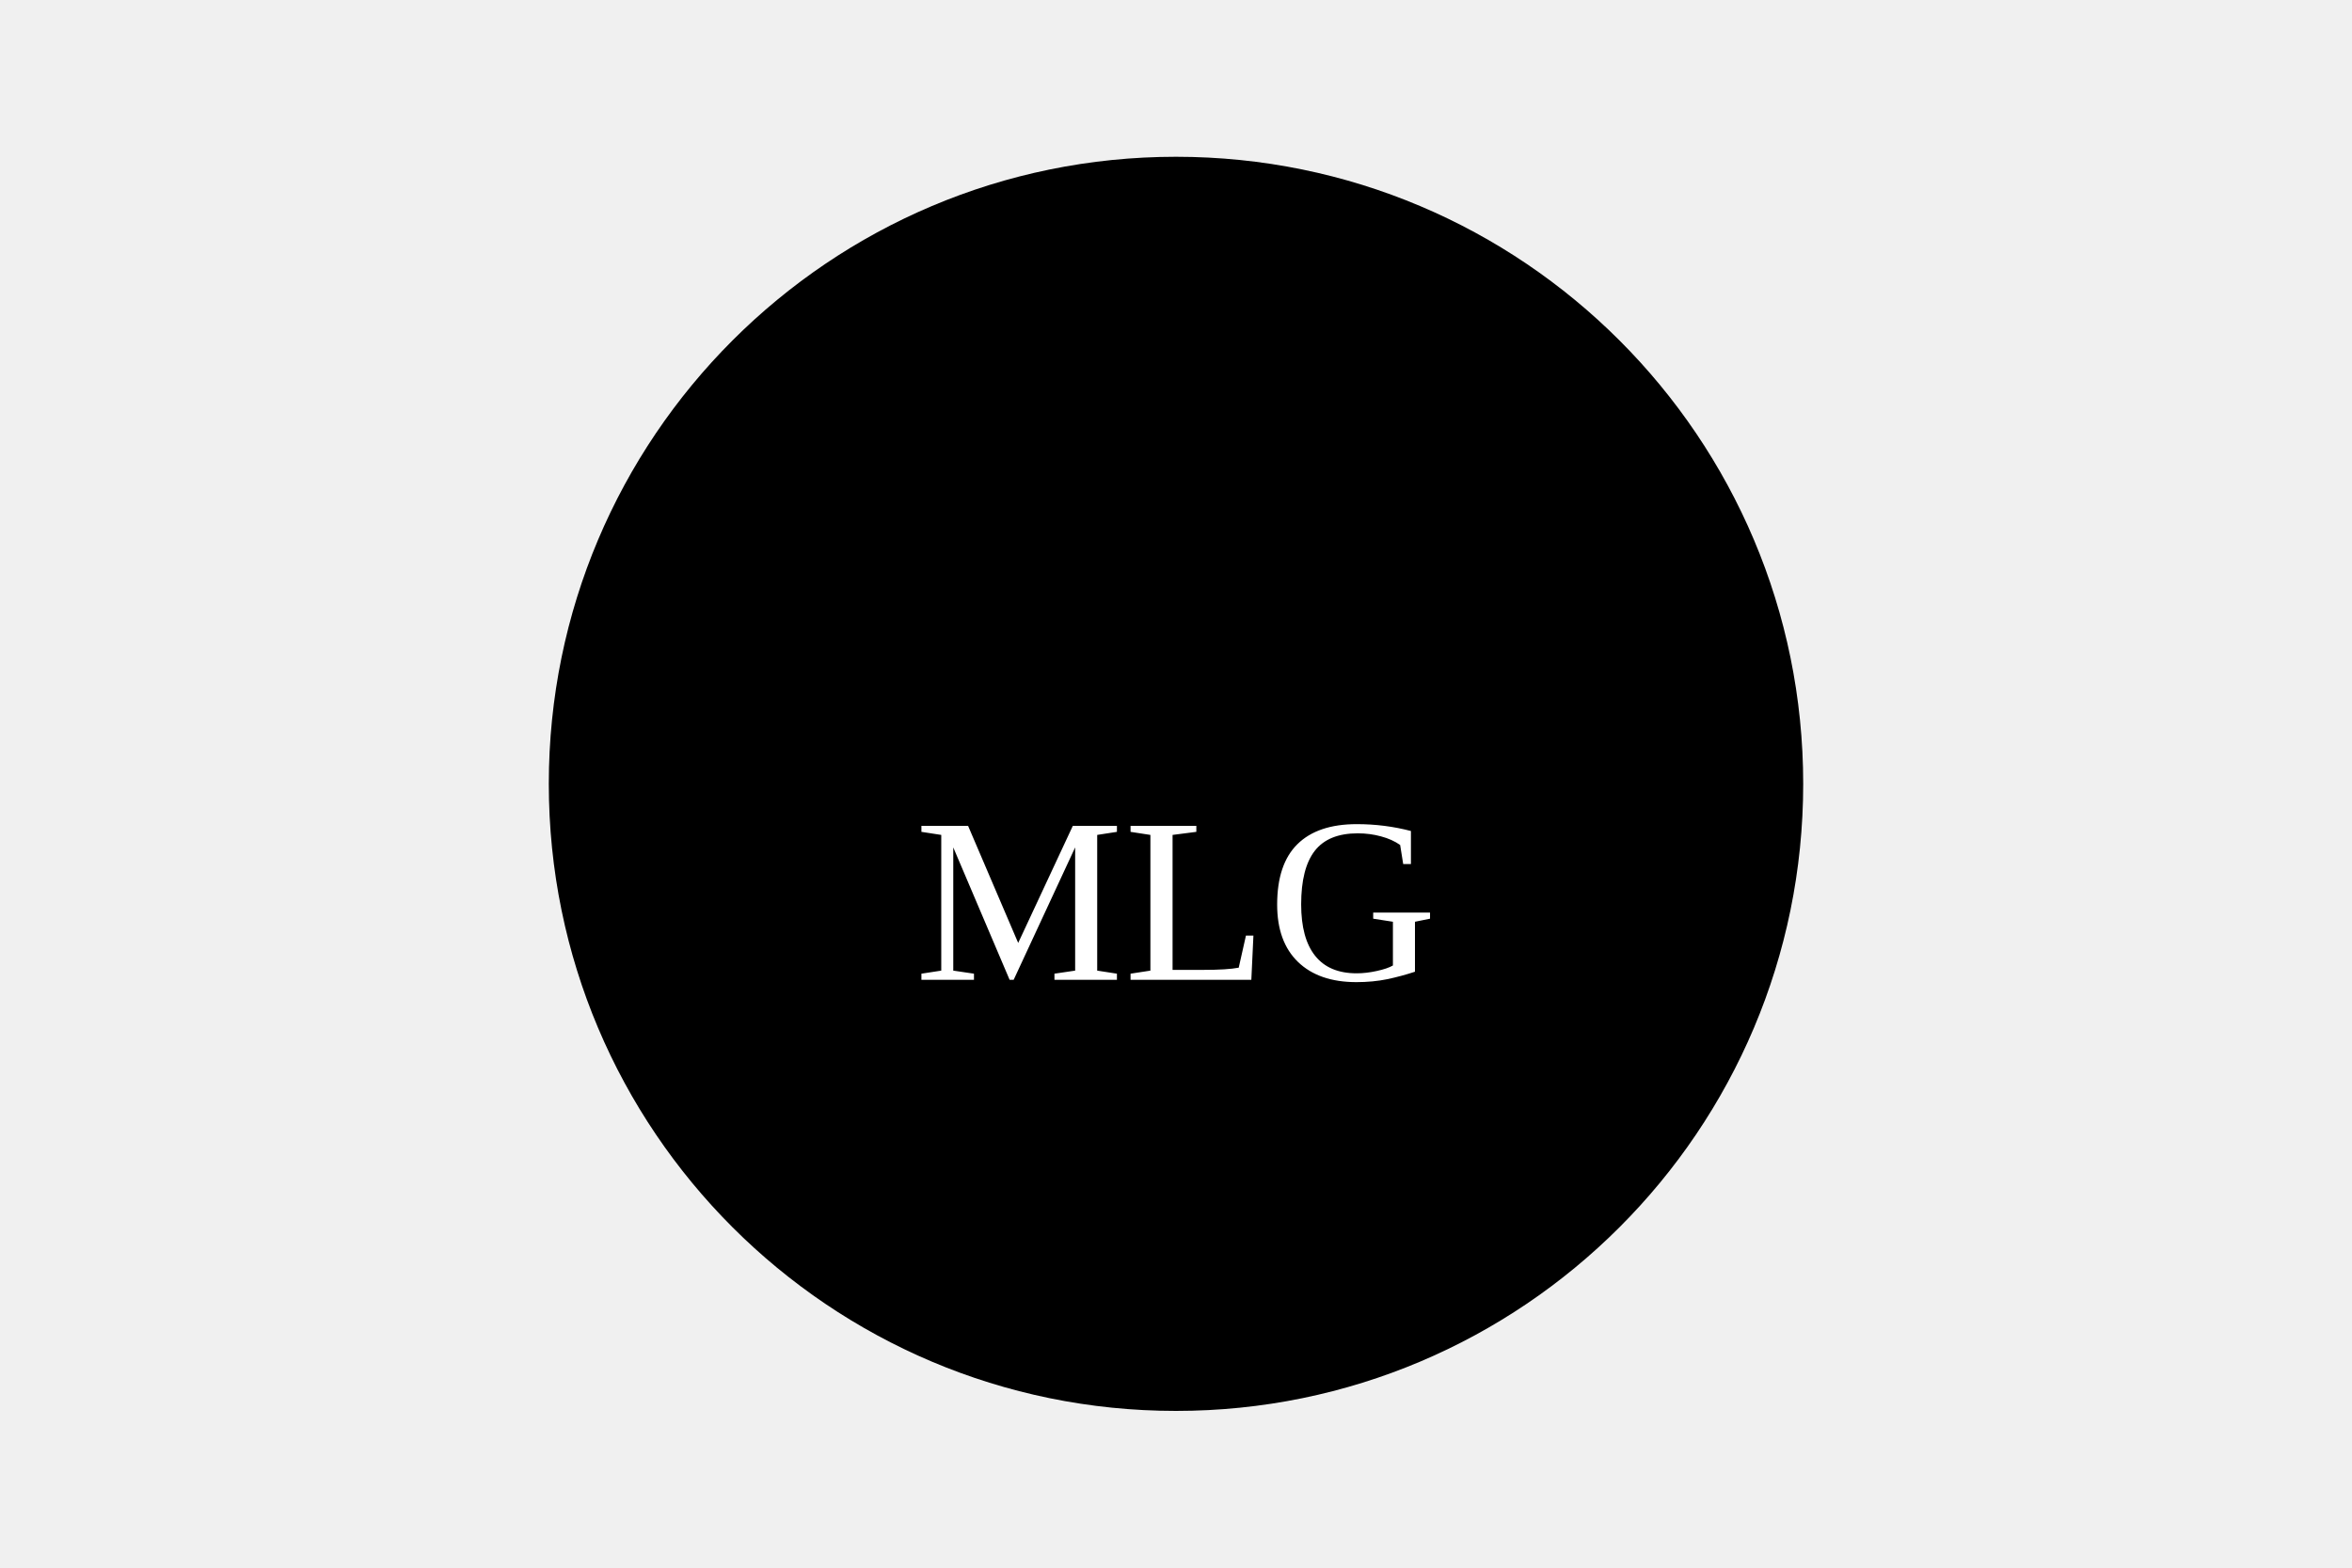
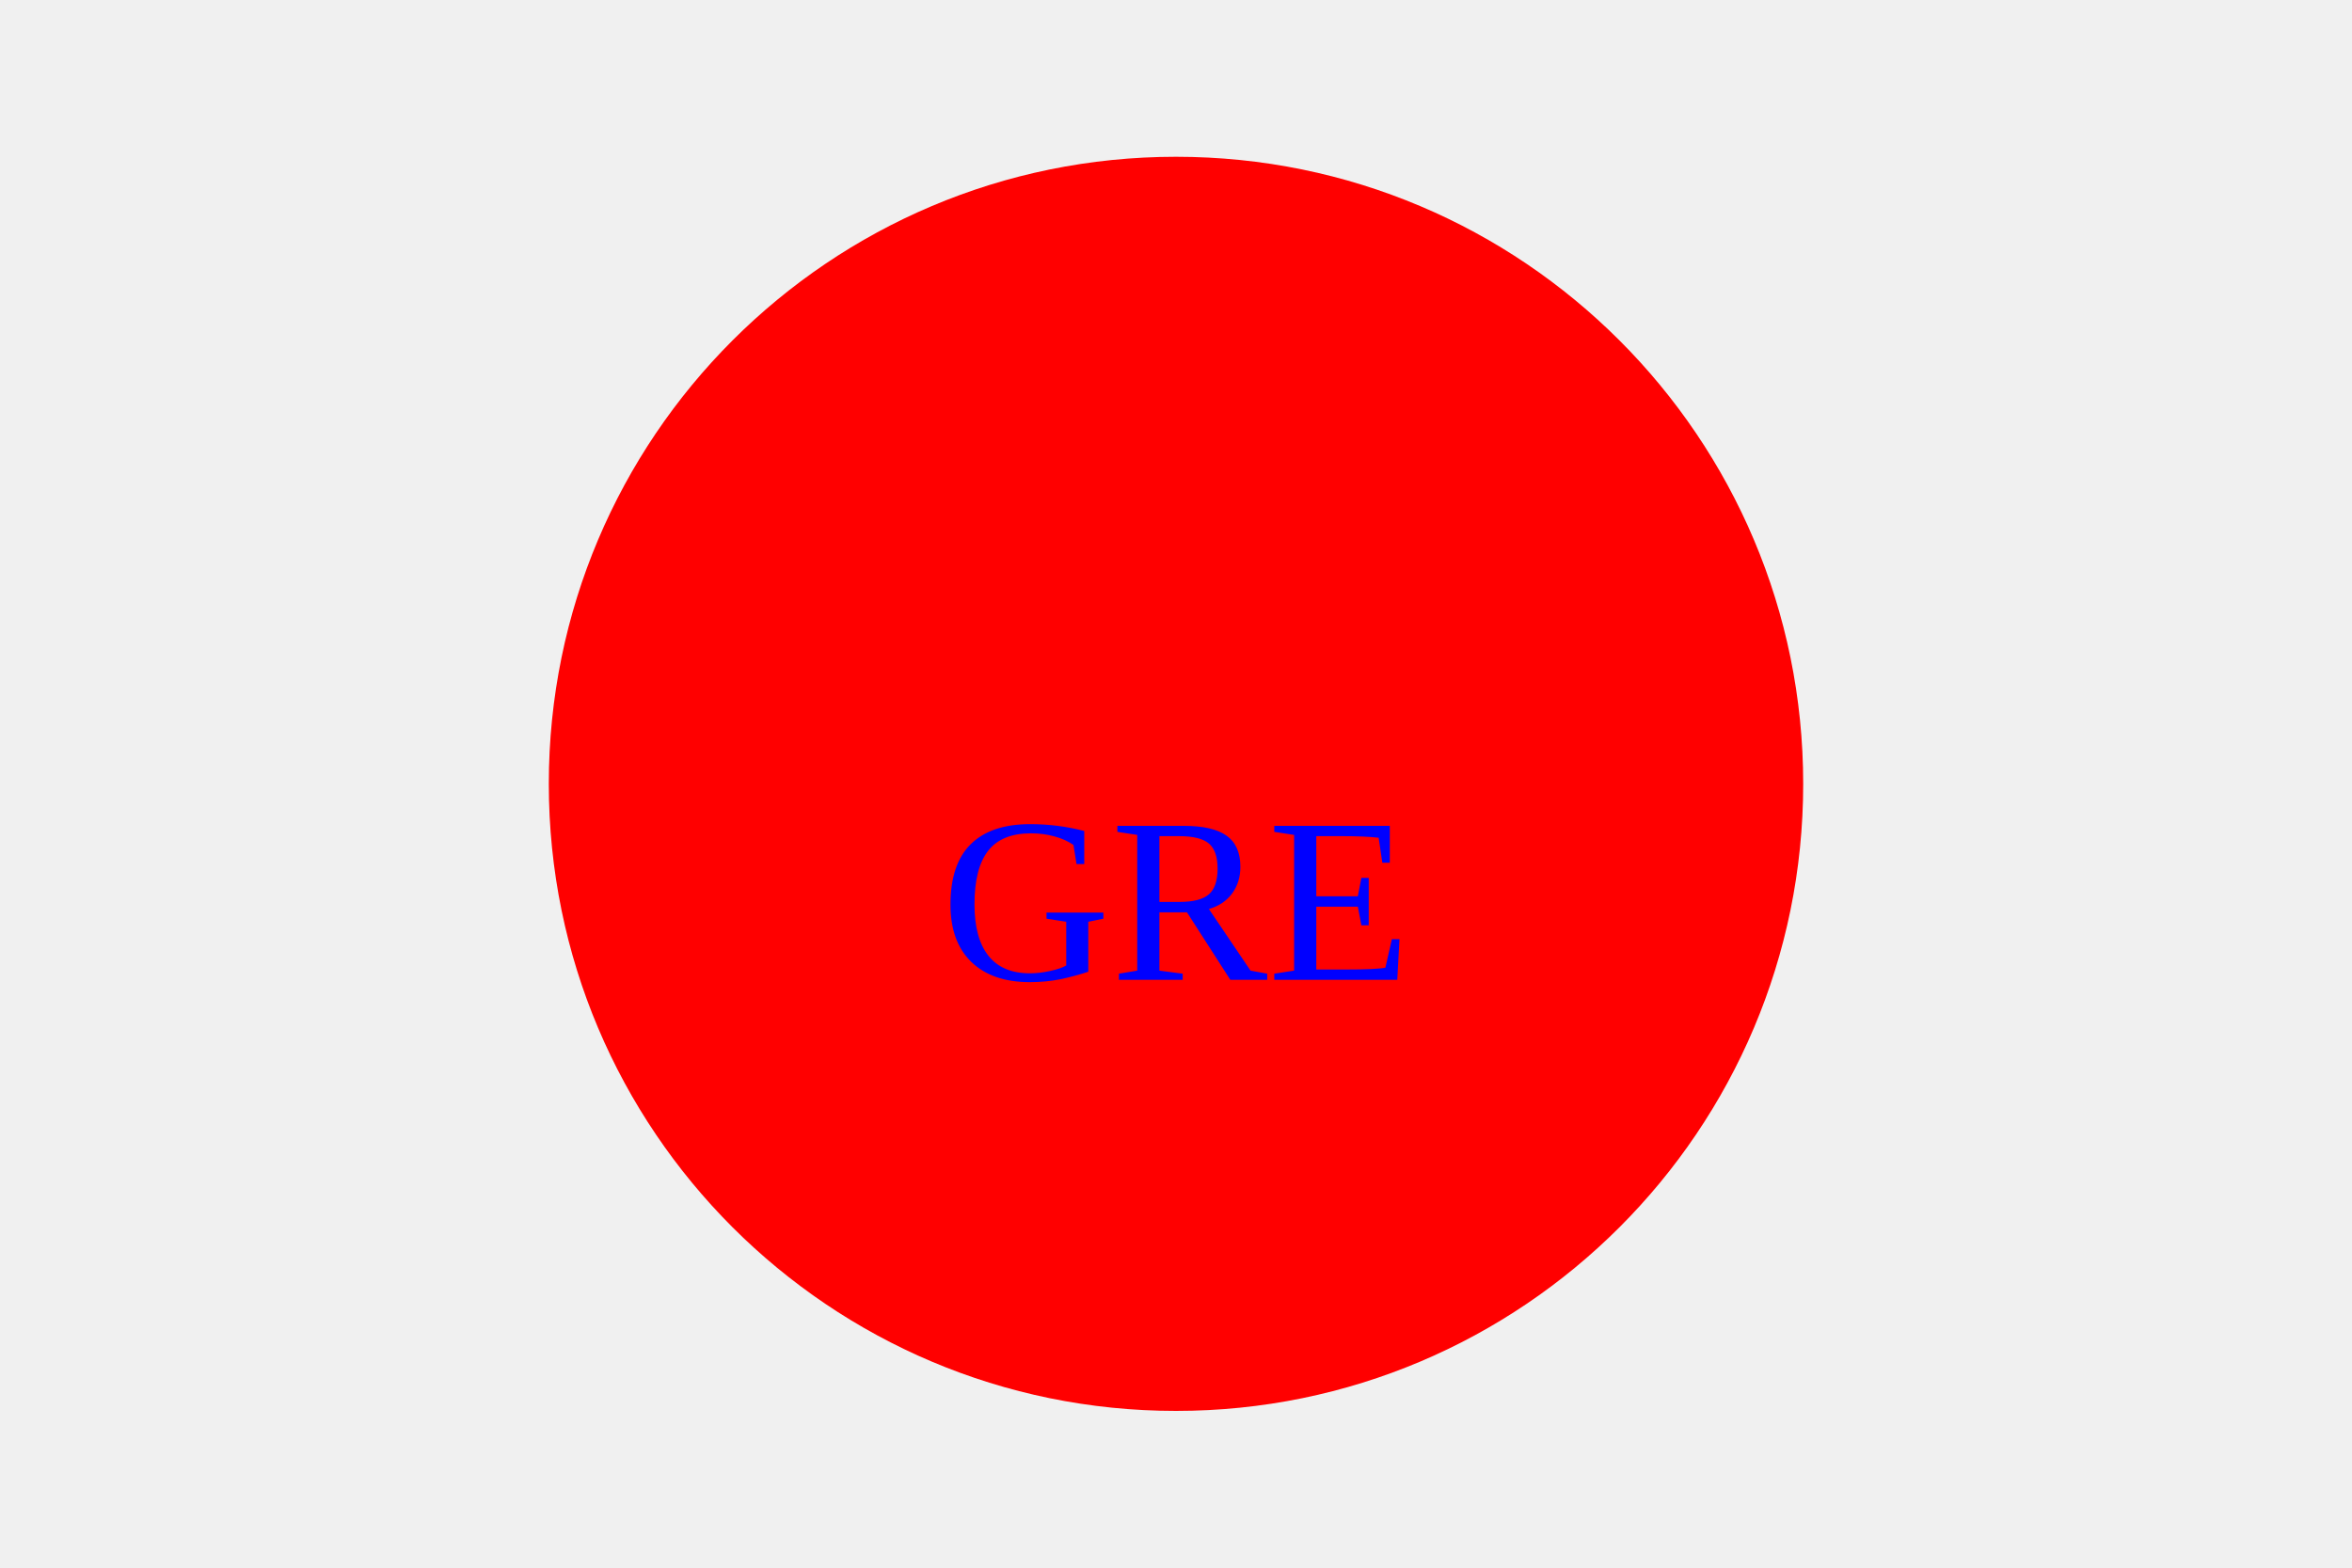
<svg xmlns="http://www.w3.org/2000/svg" version="1.1" width="300" height="200">
-   <circle cx="150" cy="100" r="80" fill="black" />
-   <text x="150" y="125" font-size="30" text-anchor="middle" fill="white">MLG</text>
+   <circle cx="150" cy="100" r="80" fill="red" />
+   <text x="150" y="125" font-size="30" text-anchor="middle" fill="blue">GRE</text>
</svg>
